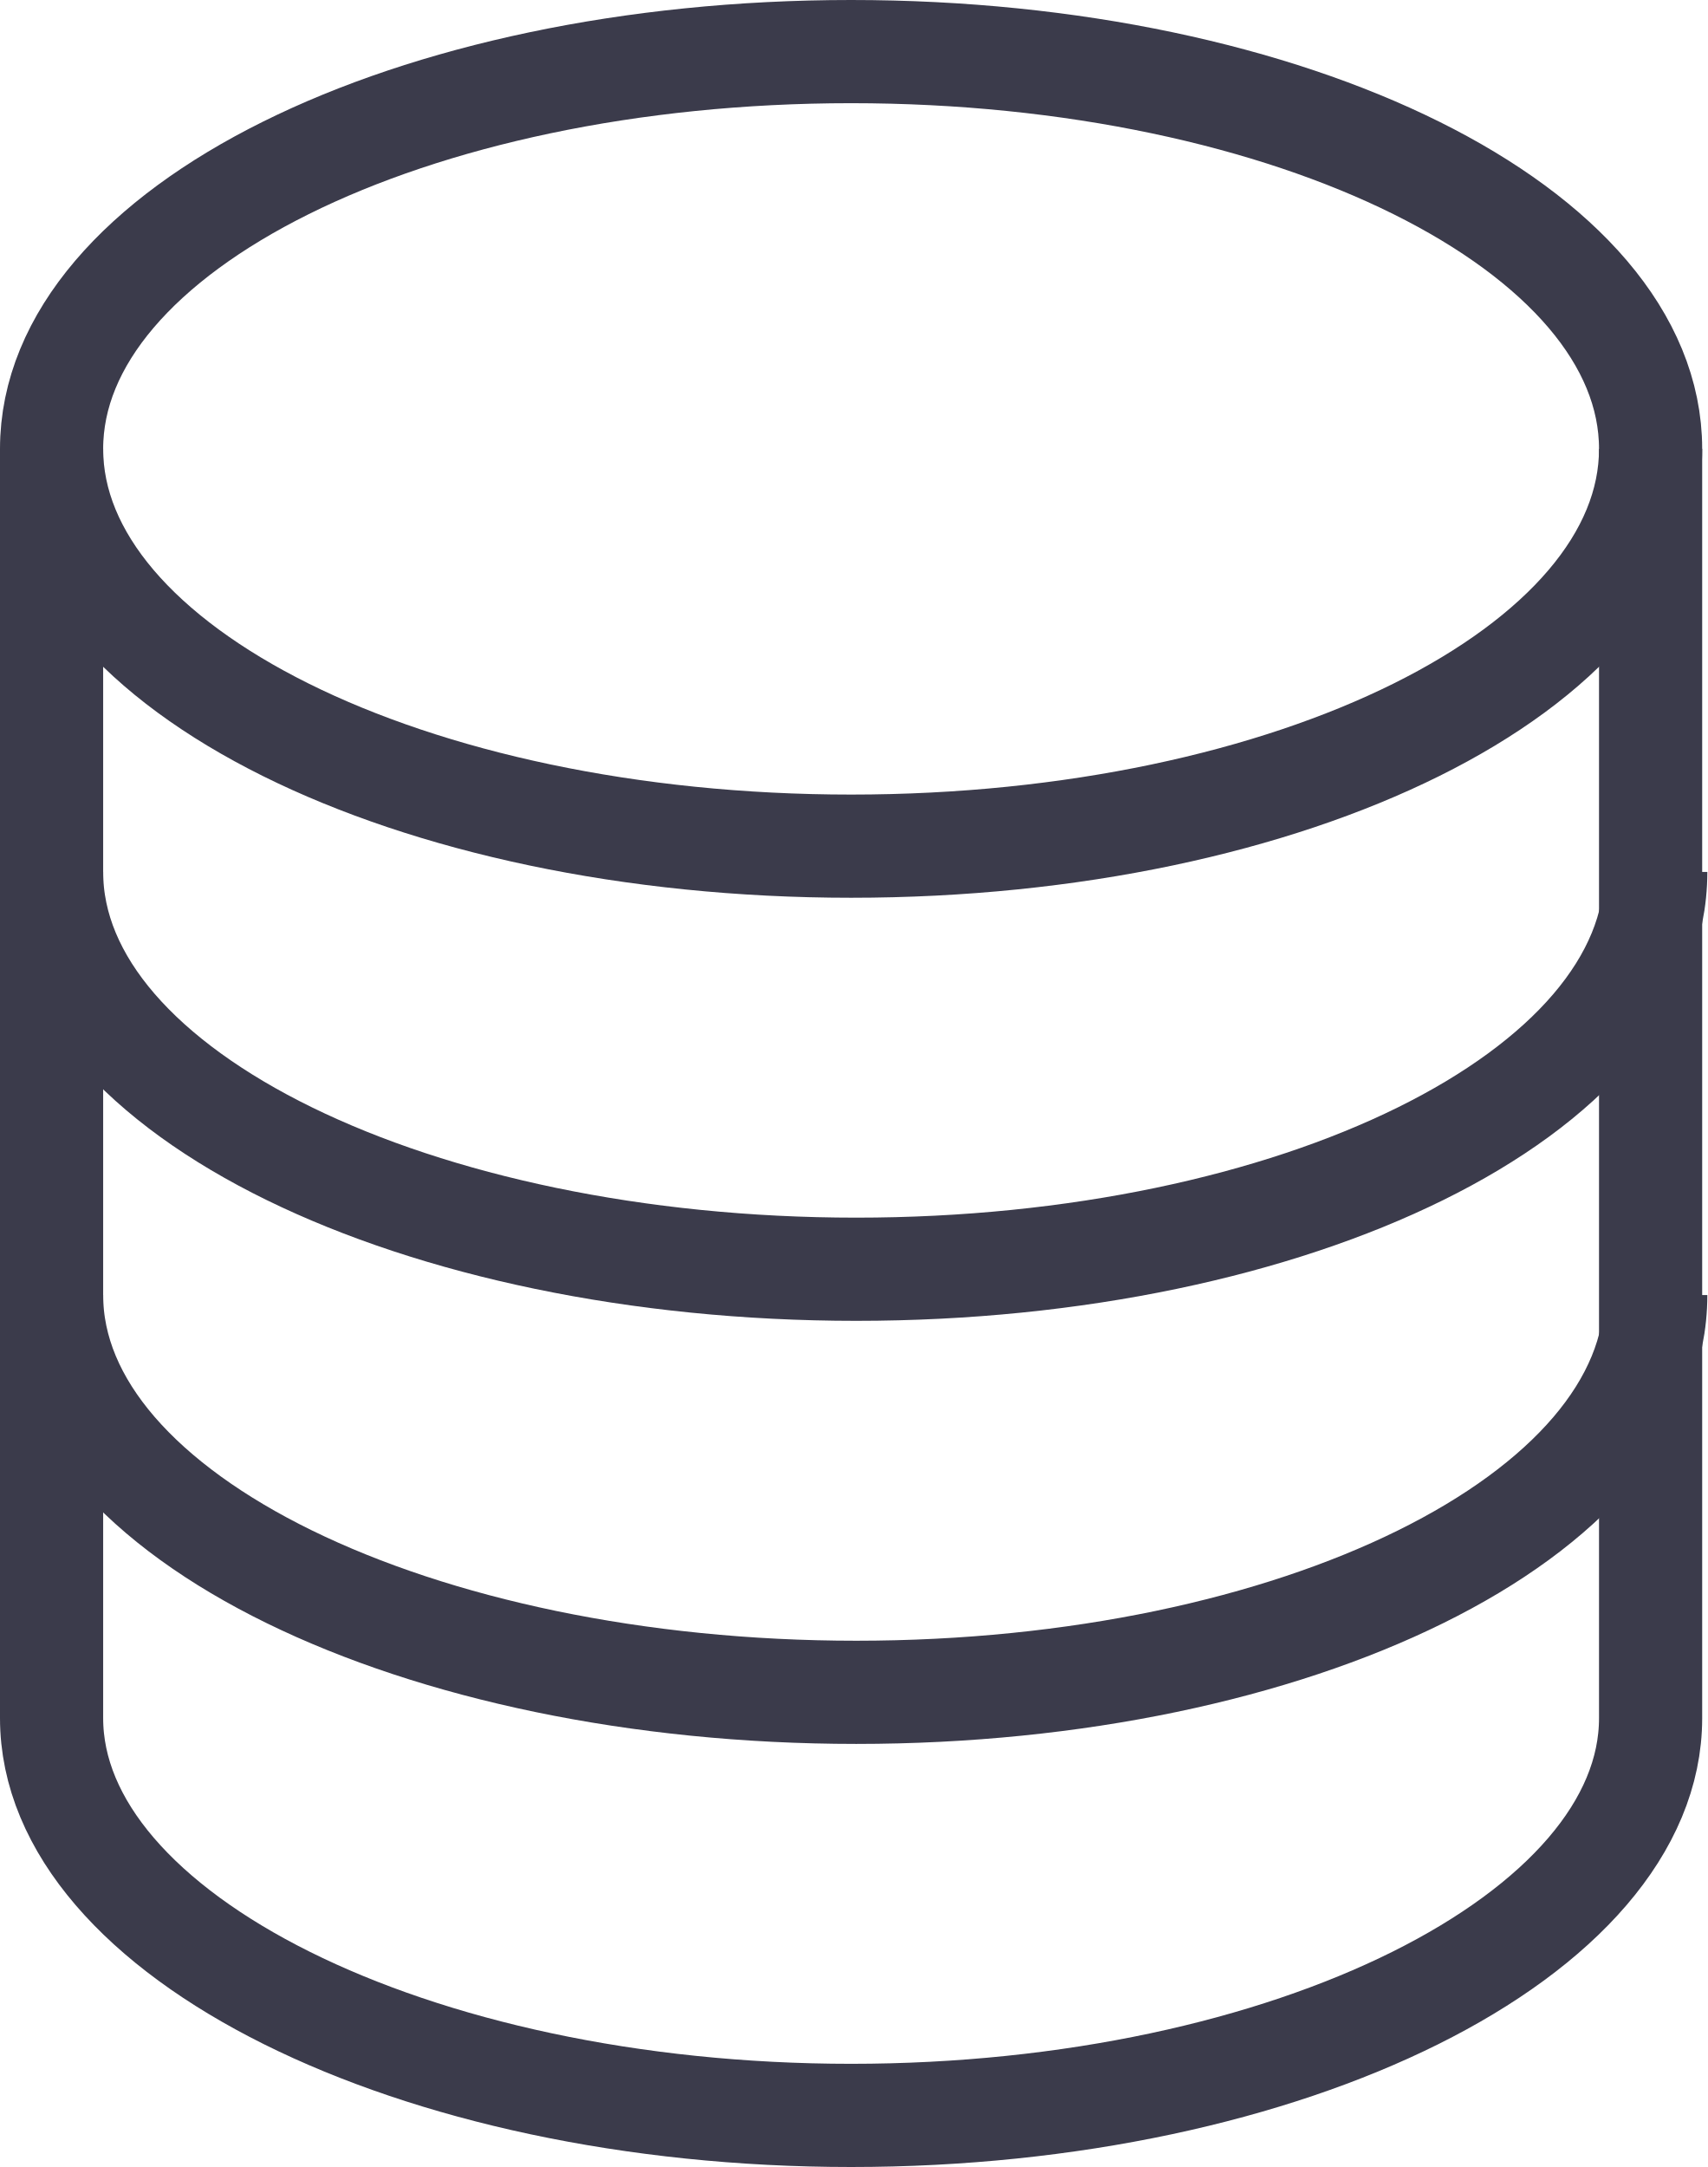
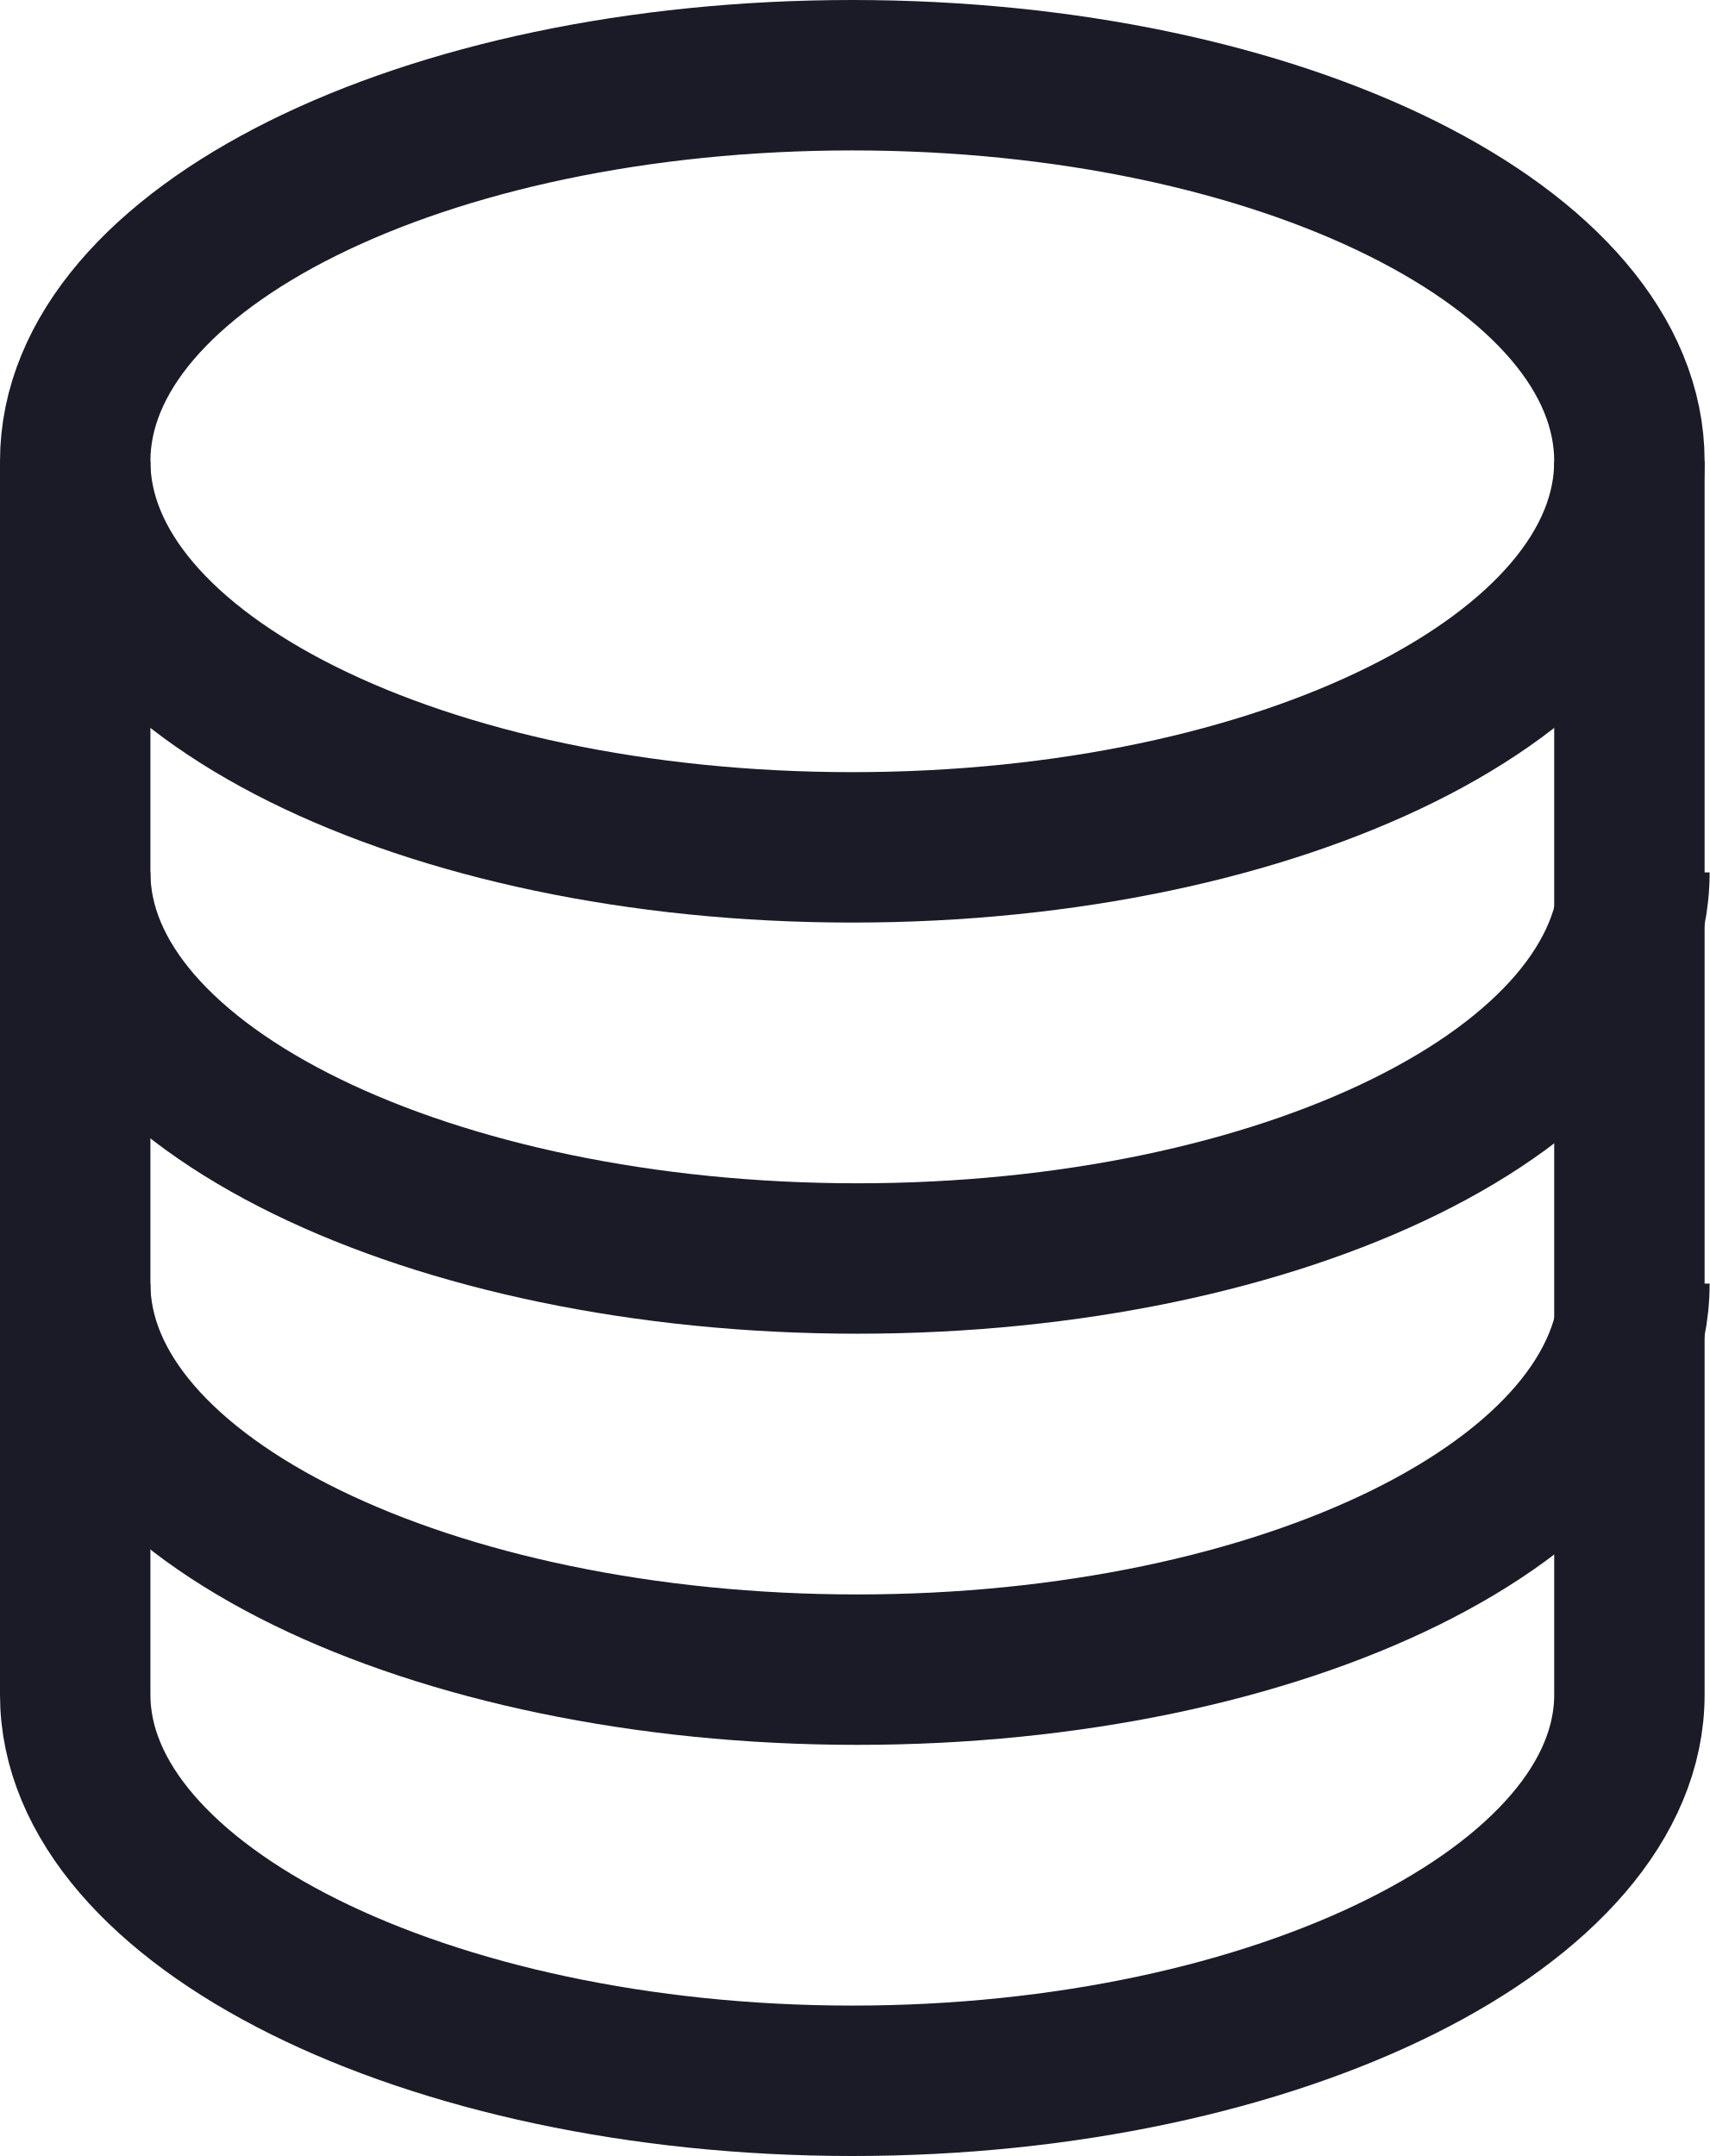
- <svg xmlns="http://www.w3.org/2000/svg" version="1.1" id="Layer_1" x="0px" y="0px" viewBox="0 0 33.1 42" style="enable-background:new 0 0 33.1 42;" xml:space="preserve">
+ <svg xmlns="http://www.w3.org/2000/svg" version="1.1" id="Layer_1" x="0px" y="0px" viewBox="0 0 34.1 43" style="enable-background:new 0 0 34.1 43;" xml:space="preserve">
  <style type="text/css">
- 	.st0{fill:none;stroke:#3B3B4B;stroke-width:2;stroke-linejoin:round;}
+ 	.st0{fill:none;stroke:#1A1B27;stroke-width:3;stroke-linejoin:round;}
</style>
  <g>
-     <ellipse class="st0" cx="16.5" cy="8.7" rx="15.5" ry="7.7" />
-     <path class="st0" d="M32.1,16.9c0,4.3-7,7.7-15.5,7.7S1,21.2,1,16.9" />
-     <path class="st0" d="M32.1,25.1c0,4.3-7,7.7-15.5,7.7S1,29.4,1,25.1" />
-     <path class="st0" d="M1,8.7v24.6C1,37.5,8,41,16.5,41s15.5-3.5,15.5-7.7V8.7" />
+     <ellipse class="st0" cx="17" cy="9.2" rx="15.5" ry="7.7" />
+     <path class="st0" d="M32.6,17.4c0,4.3-7,7.7-15.5,7.7S1.5,21.7,1.5,17.4" />
+     <path class="st0" d="M32.6,25.6c0,4.3-7,7.7-15.5,7.7S1.5,29.9,1.5,25.6" />
+     <path class="st0" d="M1.5,9.2v24.6c0,4.2,7,7.7,15.5,7.7s15.5-3.5,15.5-7.7V9.2" />
  </g>
</svg>
